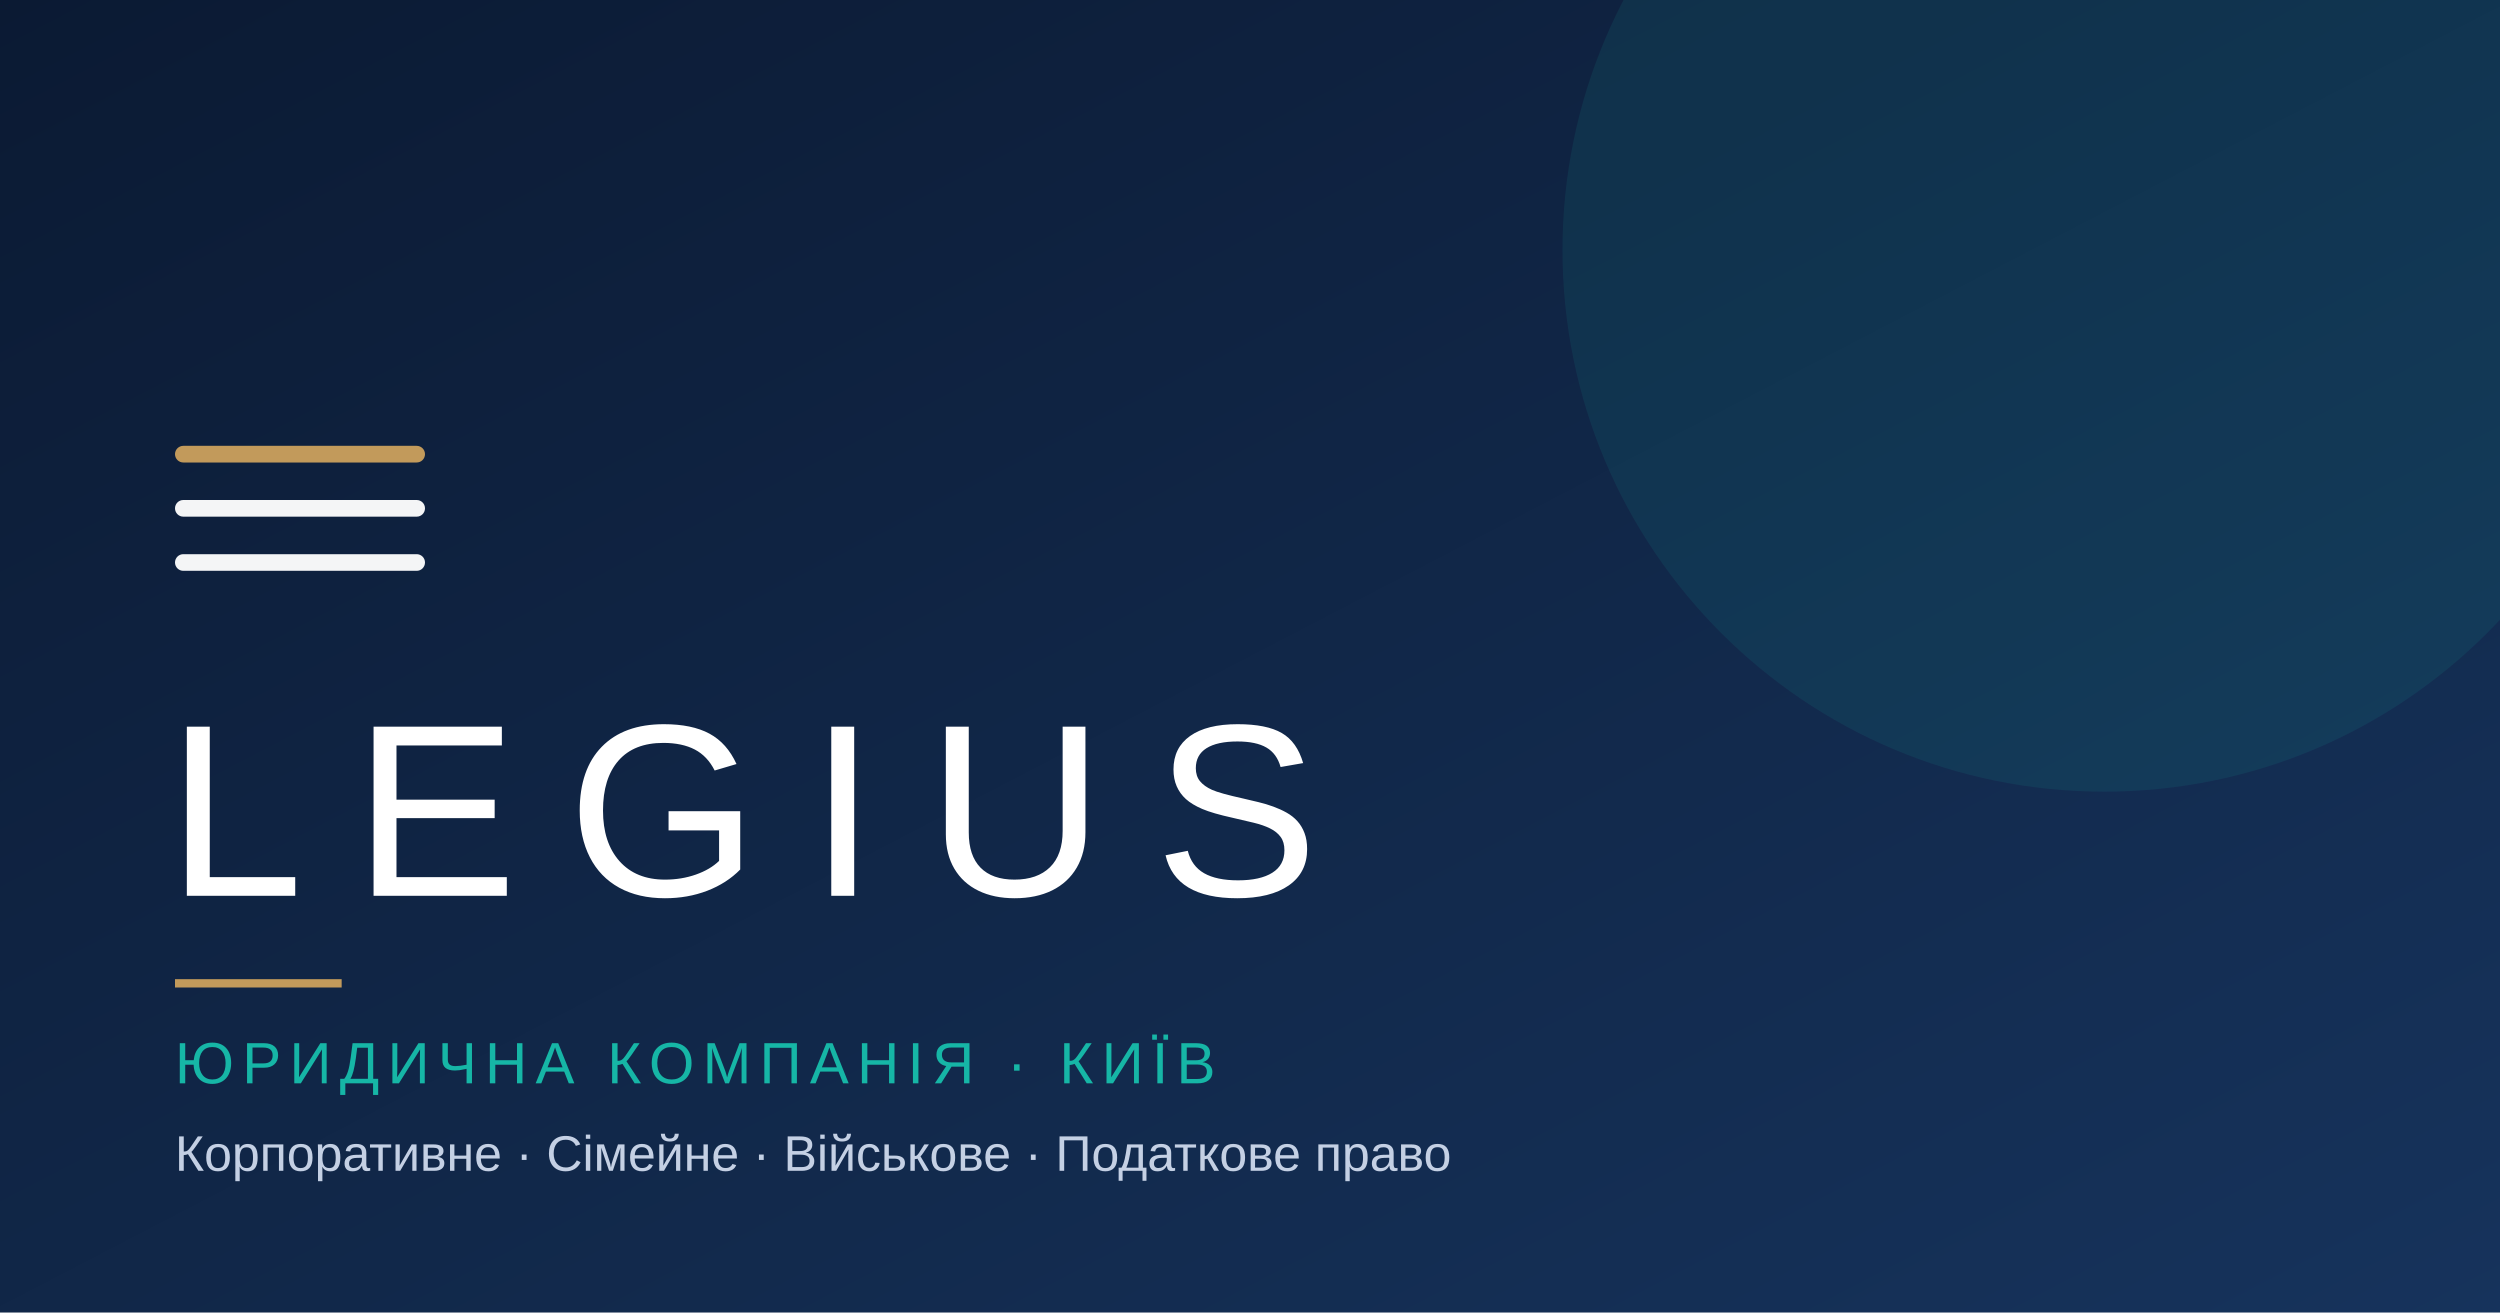
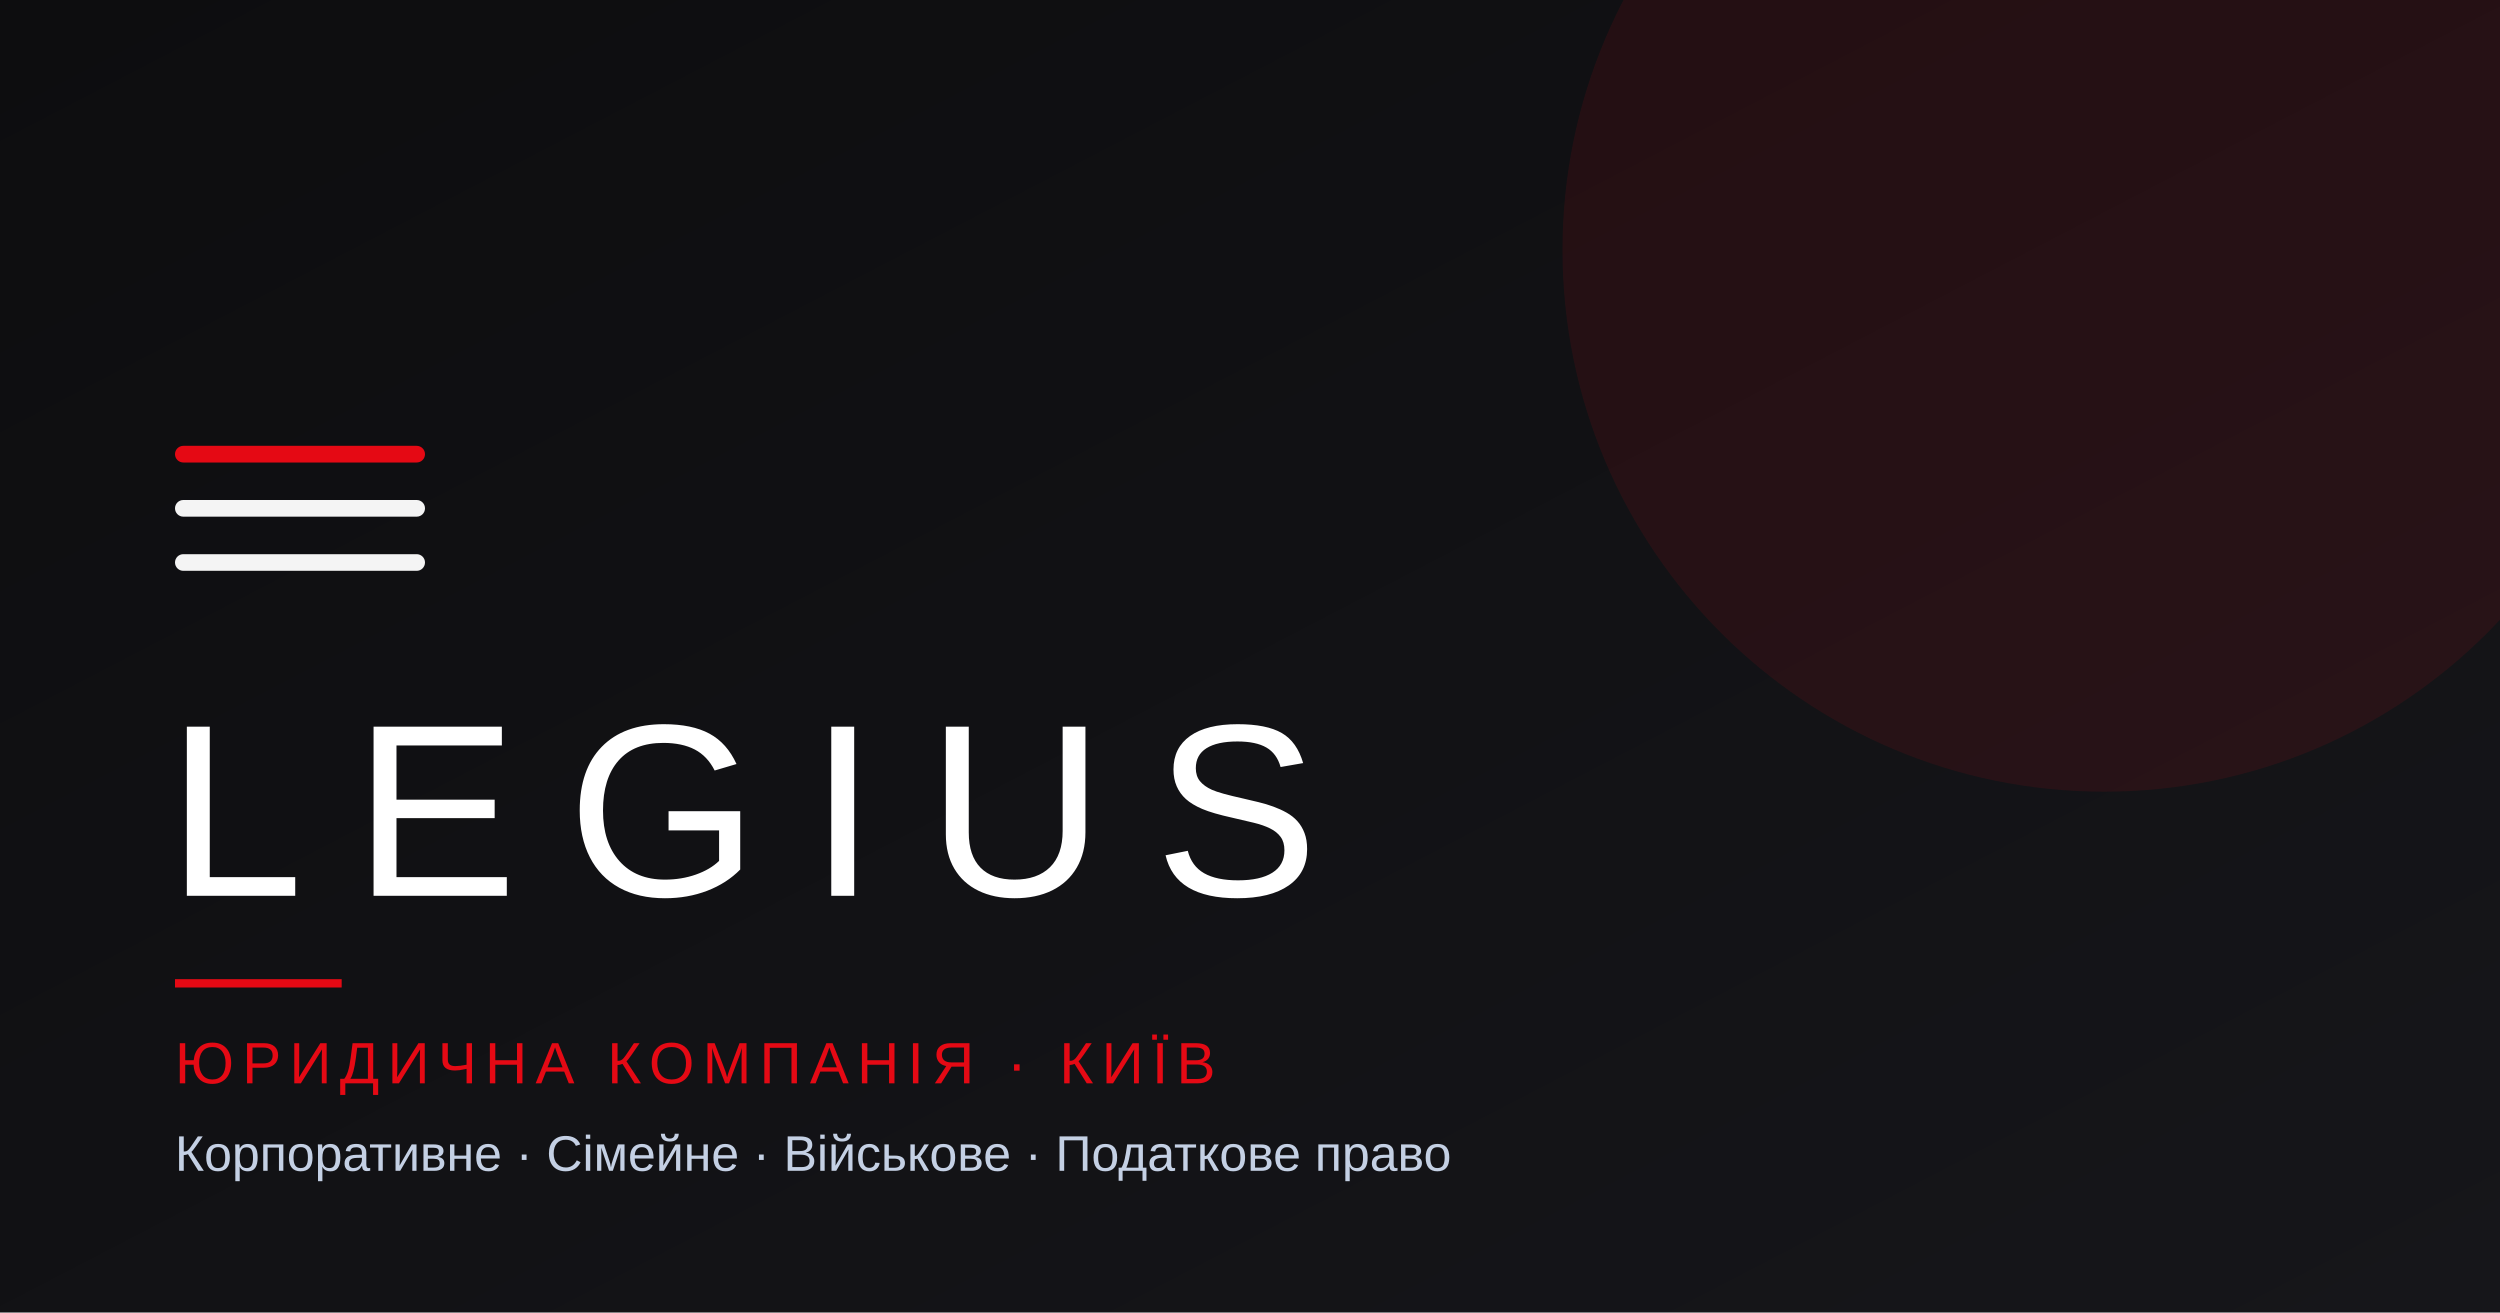
<svg xmlns="http://www.w3.org/2000/svg" viewBox="0 0 1200 630" width="1200" height="630" role="img" aria-label="LEGIUS">
  <defs>
    <linearGradient id="b" x1="0" y1="0" x2="1" y2="1">
-       <stop offset="0" stop-color="#0B1A33" />
-       <stop offset="1" stop-color="#16335C" />
+       <stop offset="0" stop-color="#0D0D0F" />
+       <stop offset="1" stop-color="#16161A" />
    </linearGradient>
  </defs>
  <rect width="1200" height="630" fill="url(#b)" />
-   <circle cx="1010" cy="120" r="260" fill="#16B6A6" opacity="0.10" />
+   <circle cx="1010" cy="120" r="260" fill="#E50914" opacity="0.10" />
  <g>
-     <rect x="84" y="214" width="120" height="8" rx="4" fill="#C29A5B" />
+     <rect x="84" y="214" width="120" height="8" rx="4" fill="#E50914" />
    <rect x="84" y="240" width="120" height="8" rx="4" fill="#ffffff" opacity="0.95" />
    <rect x="84" y="266" width="120" height="8" rx="4" fill="#ffffff" opacity="0.95" />
  </g>
  <text x="80" y="430" font-family="Arial, Helvetica, sans-serif" font-weight="300" letter-spacing="24" font-size="118" fill="#fff">LEGIUS</text>
-   <rect x="84" y="470" width="80" height="4" fill="#C29A5B" />
-   <text x="84" y="520" font-family="Arial, sans-serif" font-size="28" fill="#16B6A6" letter-spacing="4">ЮРИДИЧНА КОМПАНІЯ · КИЇВ</text>
+   <rect x="84" y="470" width="80" height="4" fill="#E50914" />
+   <text x="84" y="520" font-family="Arial, sans-serif" font-size="28" fill="#E50914" letter-spacing="4">ЮРИДИЧНА КОМПАНІЯ · КИЇВ</text>
  <text x="84" y="562" font-family="Arial, sans-serif" font-size="24" fill="#c4d0e4">Корпоративне · Сімейне · Військове · Податкове право</text>
</svg>
